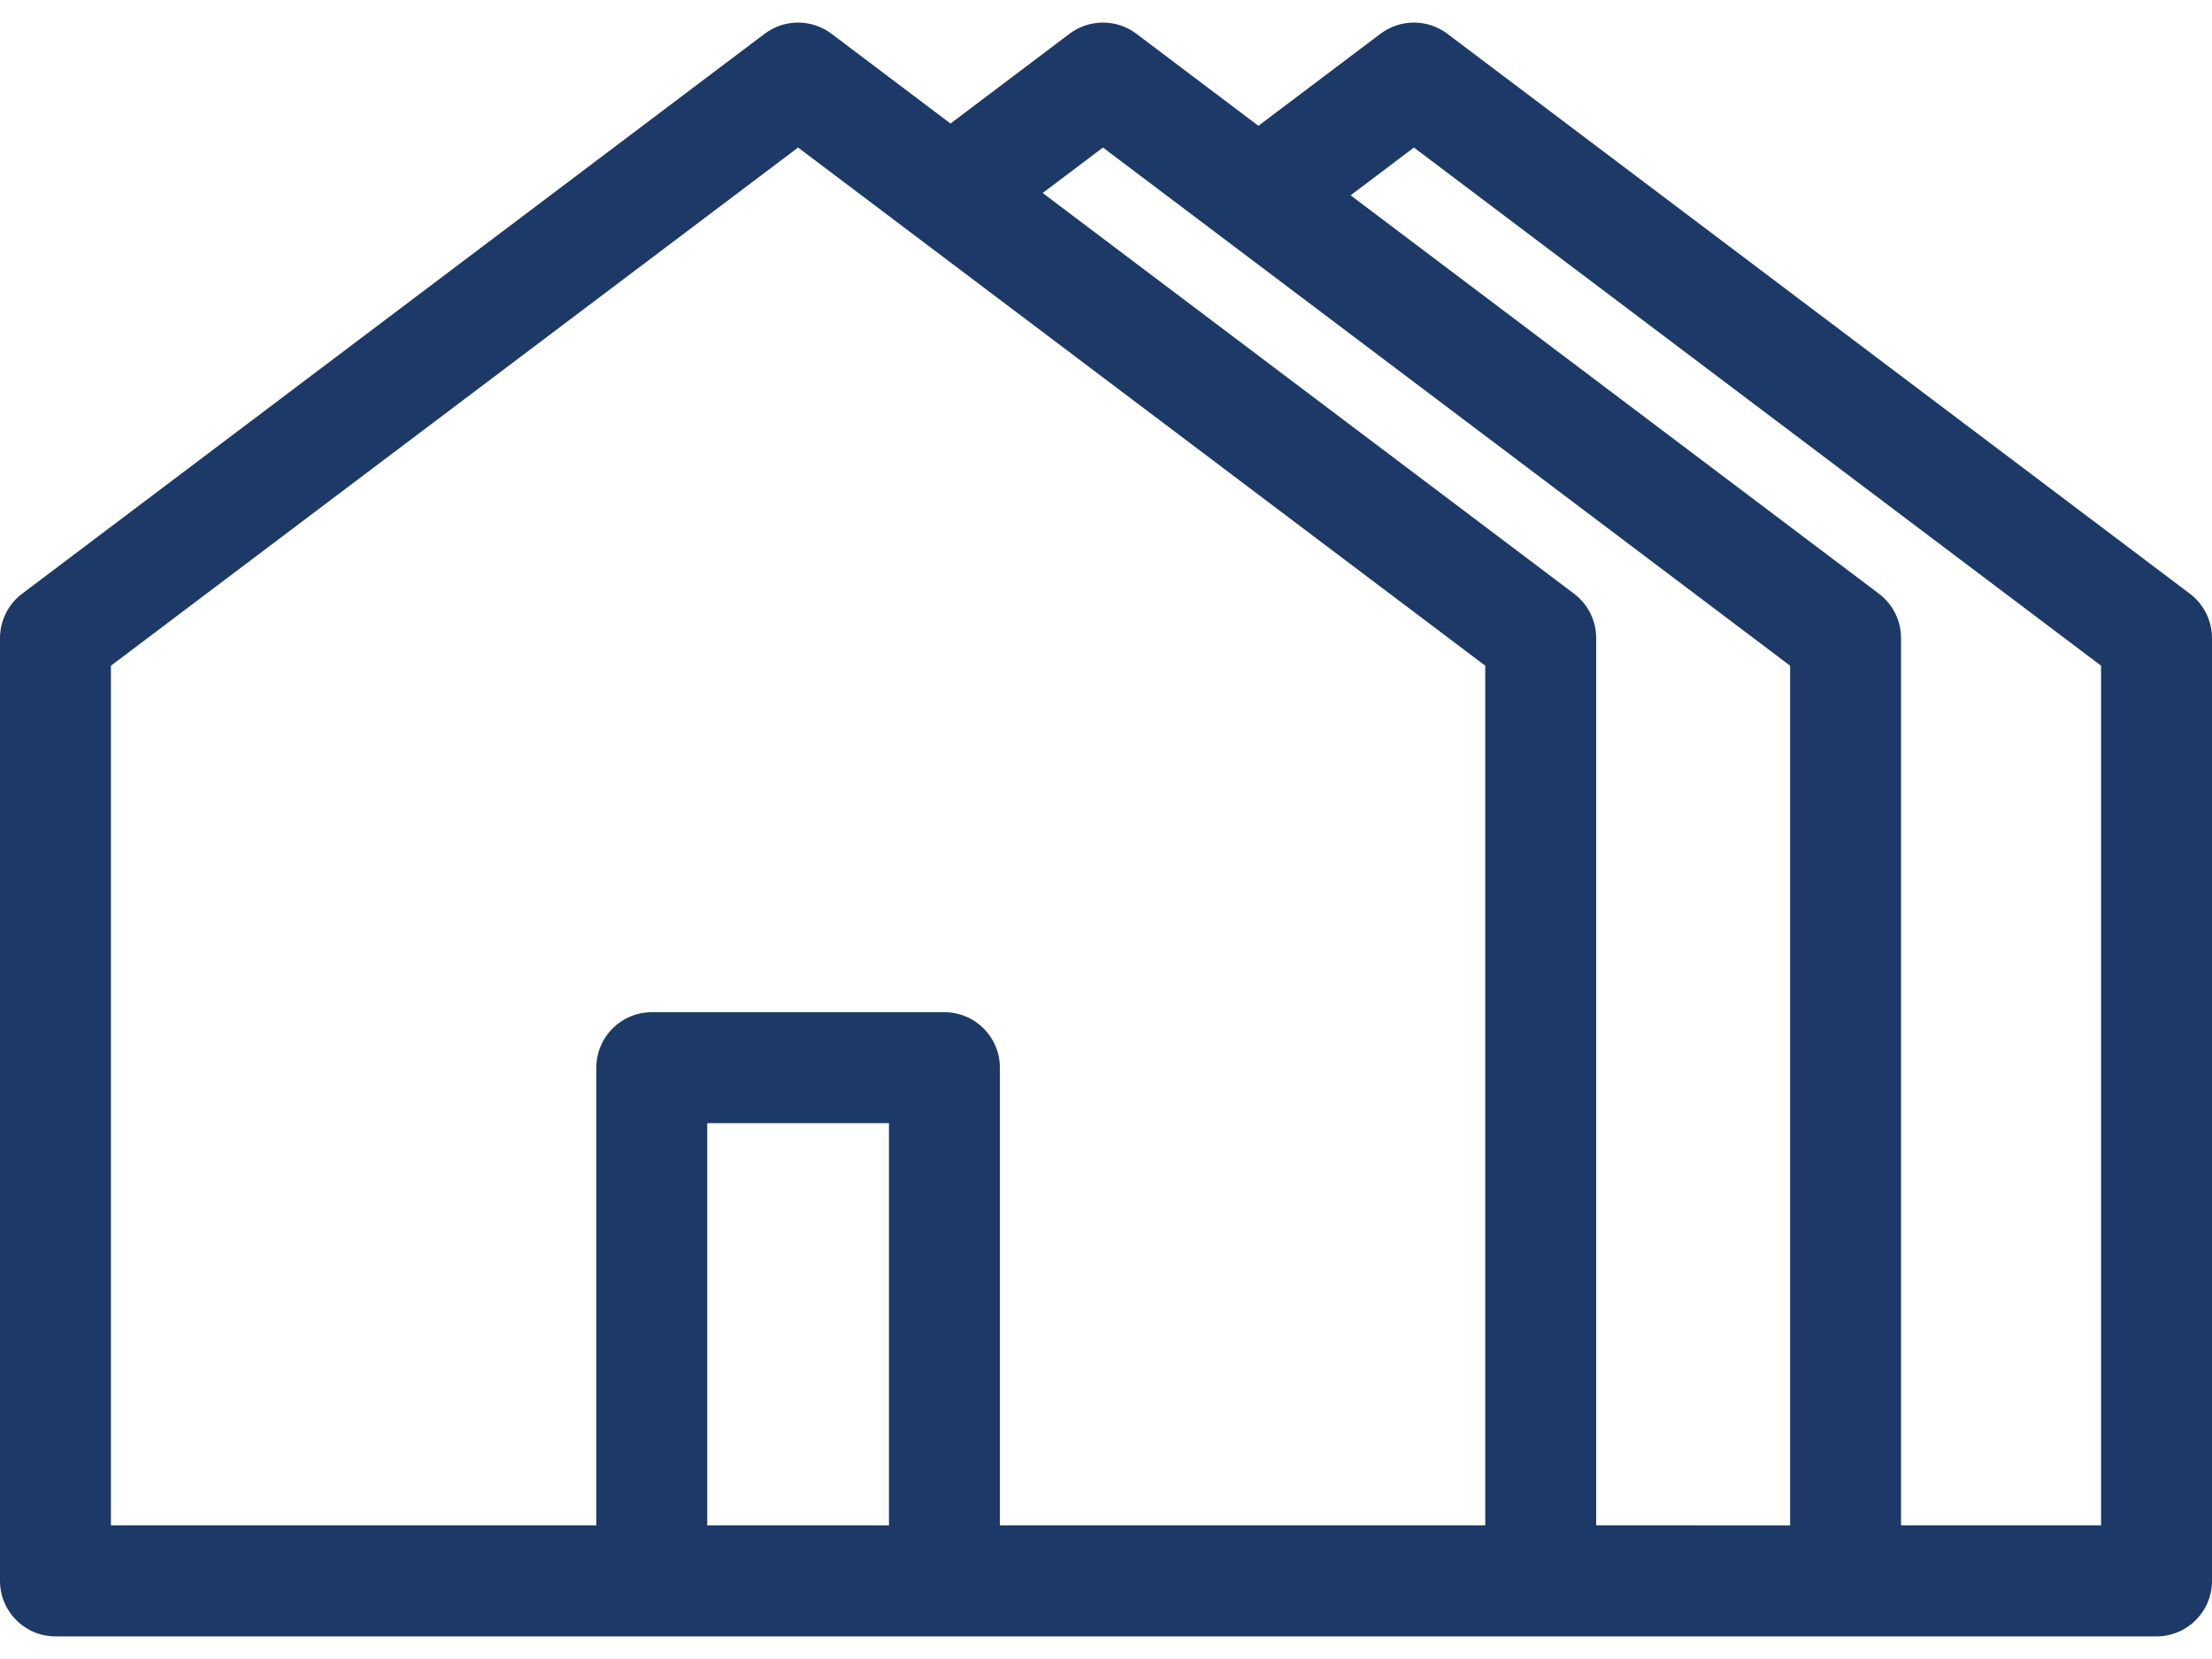
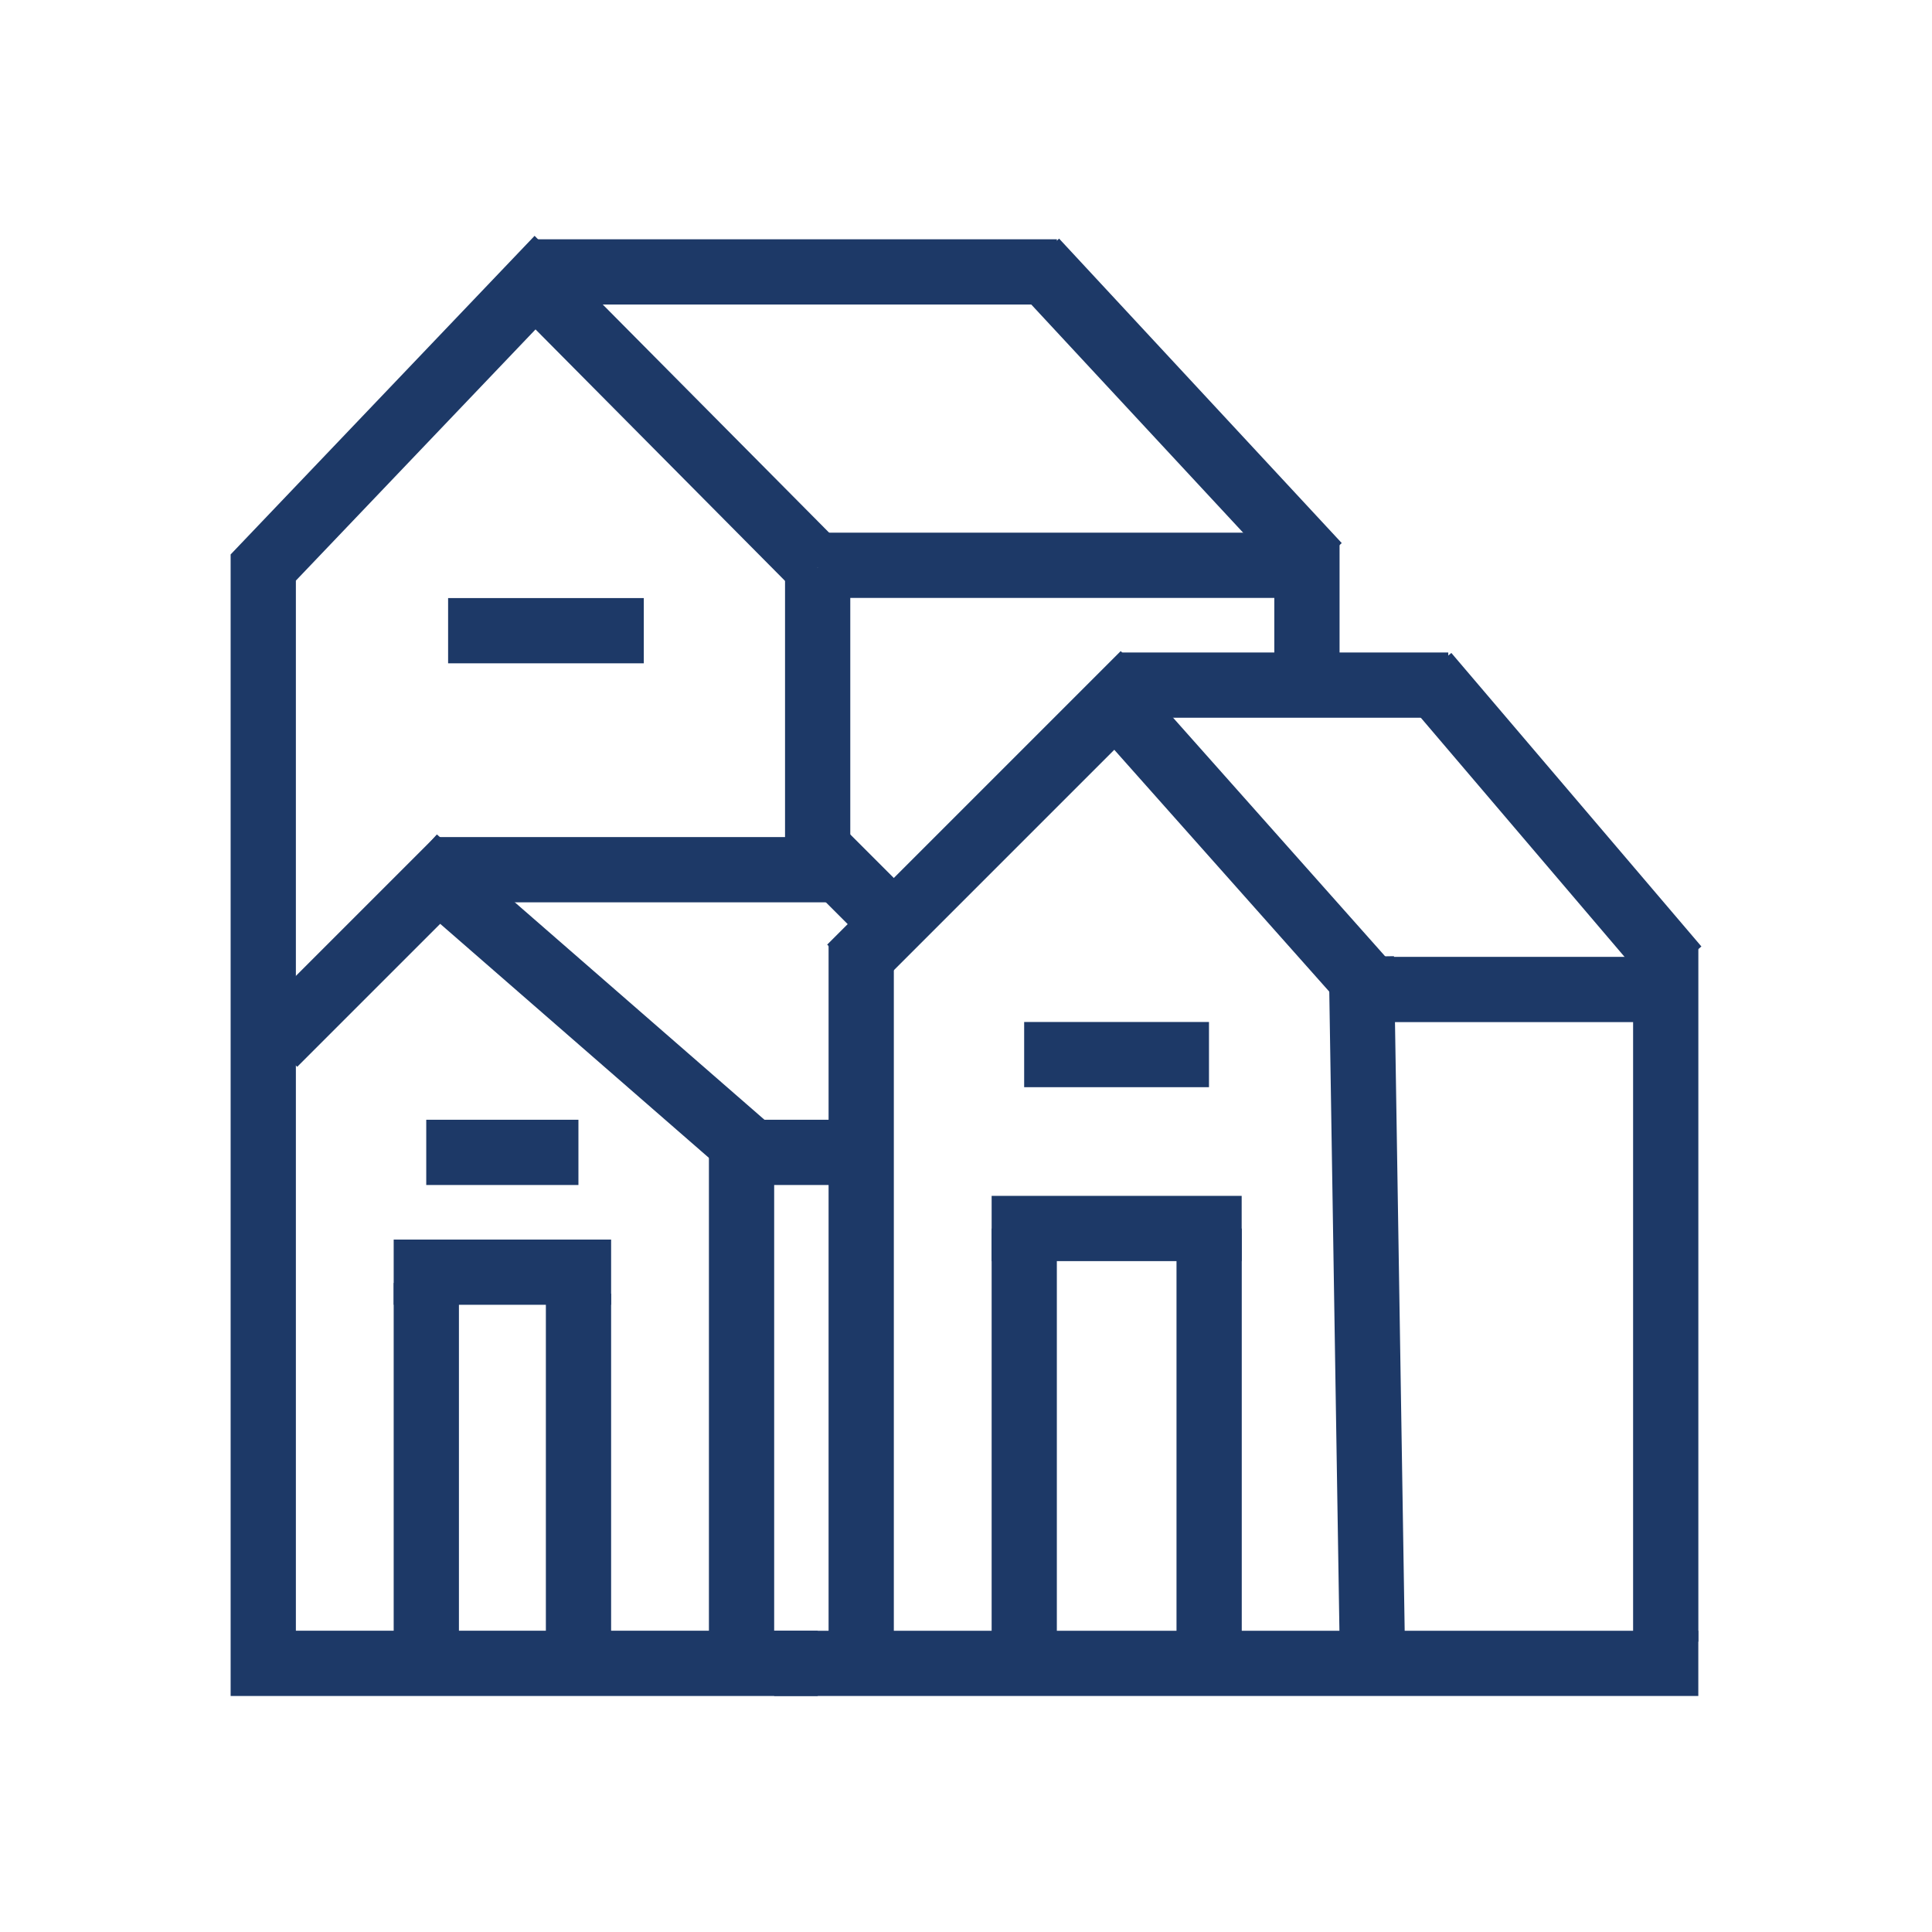
- <svg xmlns="http://www.w3.org/2000/svg" width="40" height="30" viewBox="0 0 40 30" fill="none">
-   <path d="M39.601 10.737L26.172 0.61C25.814 0.341 25.322 0.341 24.964 0.61L22.756 2.275L20.549 0.61C20.191 0.341 19.699 0.341 19.341 0.61L17.188 2.234L15.036 0.61C14.678 0.341 14.185 0.341 13.828 0.61L0.399 10.737C0.148 10.927 0 11.223 0 11.538V28.588C0 29.142 0.449 29.591 1.003 29.591H6.516H12.139H27.861H33.374H38.997C39.551 29.591 40 29.142 40 28.588V11.538C40 11.223 39.852 10.927 39.601 10.737ZM37.994 27.584H34.377V11.538C34.377 11.223 34.229 10.927 33.978 10.737L24.423 3.532L25.568 2.668L37.994 12.038V27.584ZM28.864 27.584V11.538C28.864 11.223 28.716 10.927 28.465 10.737L18.855 3.49L19.945 2.668L32.371 12.038V27.585L28.864 27.584ZM16.075 27.584H13.142H12.789V20.31H16.075V27.584ZM18.081 27.584V19.307C18.081 18.753 17.632 18.304 17.078 18.304H11.786C11.232 18.304 10.783 18.753 10.783 19.307V27.584H7.519H2.006V12.038L14.432 2.668L26.858 12.038V27.584H18.081Z" fill="#1D3967" />
+ <svg xmlns="http://www.w3.org/2000/svg" width="48" height="48" viewBox="0 0 48 48" fill="none">
+   <path d="M21.125 14.102H19.504V21.339H21.125V14.102Z" fill="#1D3967" />
+   <path d="M20.316 42.136H5.73V13.775L13.282 5.859L20.892 13.529L19.741 14.671L13.305 8.184L7.351 14.425V40.515H20.316V42.136Z" fill="#1D3967" />
+   <path d="M26.258 5.945H13.293V7.566H26.258V5.945Z" fill="#1D3967" />
+   <path d="M26.313 5.928L25.125 7.031L32.148 14.594L33.335 13.492L26.313 5.928Z" fill="#1D3967" />
+   <path d="M32.201 13.234H20.316V14.855H32.201V13.234Z" fill="#1D3967" />
+   <path d="M33.281 13.508H31.66V17.019H33.281V13.508Z" fill="#1D3967" />
+   <path d="M15.995 14.859H11.133V16.48H15.995V14.859Z" fill="#1D3967" />
+   <path d="M10.83 20.767L6.238 25.359L7.384 26.505L11.976 21.913L10.83 20.767Z" fill="#1D3967" />
+   <path d="M10.854 20.731L9.789 21.953L18.163 29.246L19.227 28.024L10.854 20.731Z" fill="#1D3967" />
+   <path d="M21.123 20.797H10.859V22.418H21.123V20.797Z" fill="#1D3967" />
+   <path d="M20.888 20.495L19.742 21.641L22.173 24.072L23.319 22.926L20.888 20.495Z" fill="#1D3967" />
+   <path d="M35.982 16.211H27.879V17.832H35.982V16.211Z" fill="#1D3967" />
+   <path d="M36.058 16.222L34.824 17.273L41.037 24.566L42.271 23.515L36.058 16.222Z" fill="#1D3967" />
+   <path d="M27.942 16.478L26.73 17.555L33.213 24.848L34.424 23.771L27.942 16.478Z" fill="#1D3967" />
+   <path d="M27.844 16.176L20.551 23.469L21.697 24.615L28.99 17.322L27.844 16.176Z" fill="#1D3967" />
+   <path d="M22.207 23.5H20.586V41.057H22.207V23.5Z" fill="#1D3967" />
+   <path d="M34.632 23.756L33.012 23.781L33.282 40.798L34.903 40.772L34.632 23.756Z" fill="#1D3967" />
+   <path d="M42.195 23.5H40.574V40.787H42.195V23.5Z" fill="#1D3967" />
+   <path d="M42.194 40.516H19.234V42.136H42.194V40.516Z" fill="#1D3967" />
+   <path d="M14.371 27.82H10.59V29.441H14.371V27.82Z" fill="#1D3967" />
+   <path d="M30.037 25.391H25.445V27.011H30.037V25.391Z" fill="#1D3967" />
+   <path d="M41.653 23.773H34.09V25.394H41.653V23.773Z" fill="#1D3967" />
+   <path d="M26.257 30.523H24.637V41.328H26.257V30.523Z" fill="#1D3967" />
+   <path d="M30.851 30.523H29.23V41.058H30.851V30.523Z" fill="#1D3967" />
+   <path d="M30.849 29.711H24.637V31.332H30.849V29.711Z" fill="#1D3967" />
+   <path d="M11.402 31.875H9.781V41.599H11.402V31.875Z" fill="#1D3967" />
+   <path d="M15.183 32.141H13.562V41.054H15.183V32.141Z" fill="#1D3967" />
+   <path d="M15.183 30.797H9.781V32.417H15.183V30.797Z" fill="#1D3967" />
+   <path d="M19.234 28.633H17.613V41.328H19.234V28.633Z" fill="#1D3967" />
+   <path d="M21.124 27.82H17.883V29.441H21.124V27.82Z" fill="#1D3967" />
</svg>
